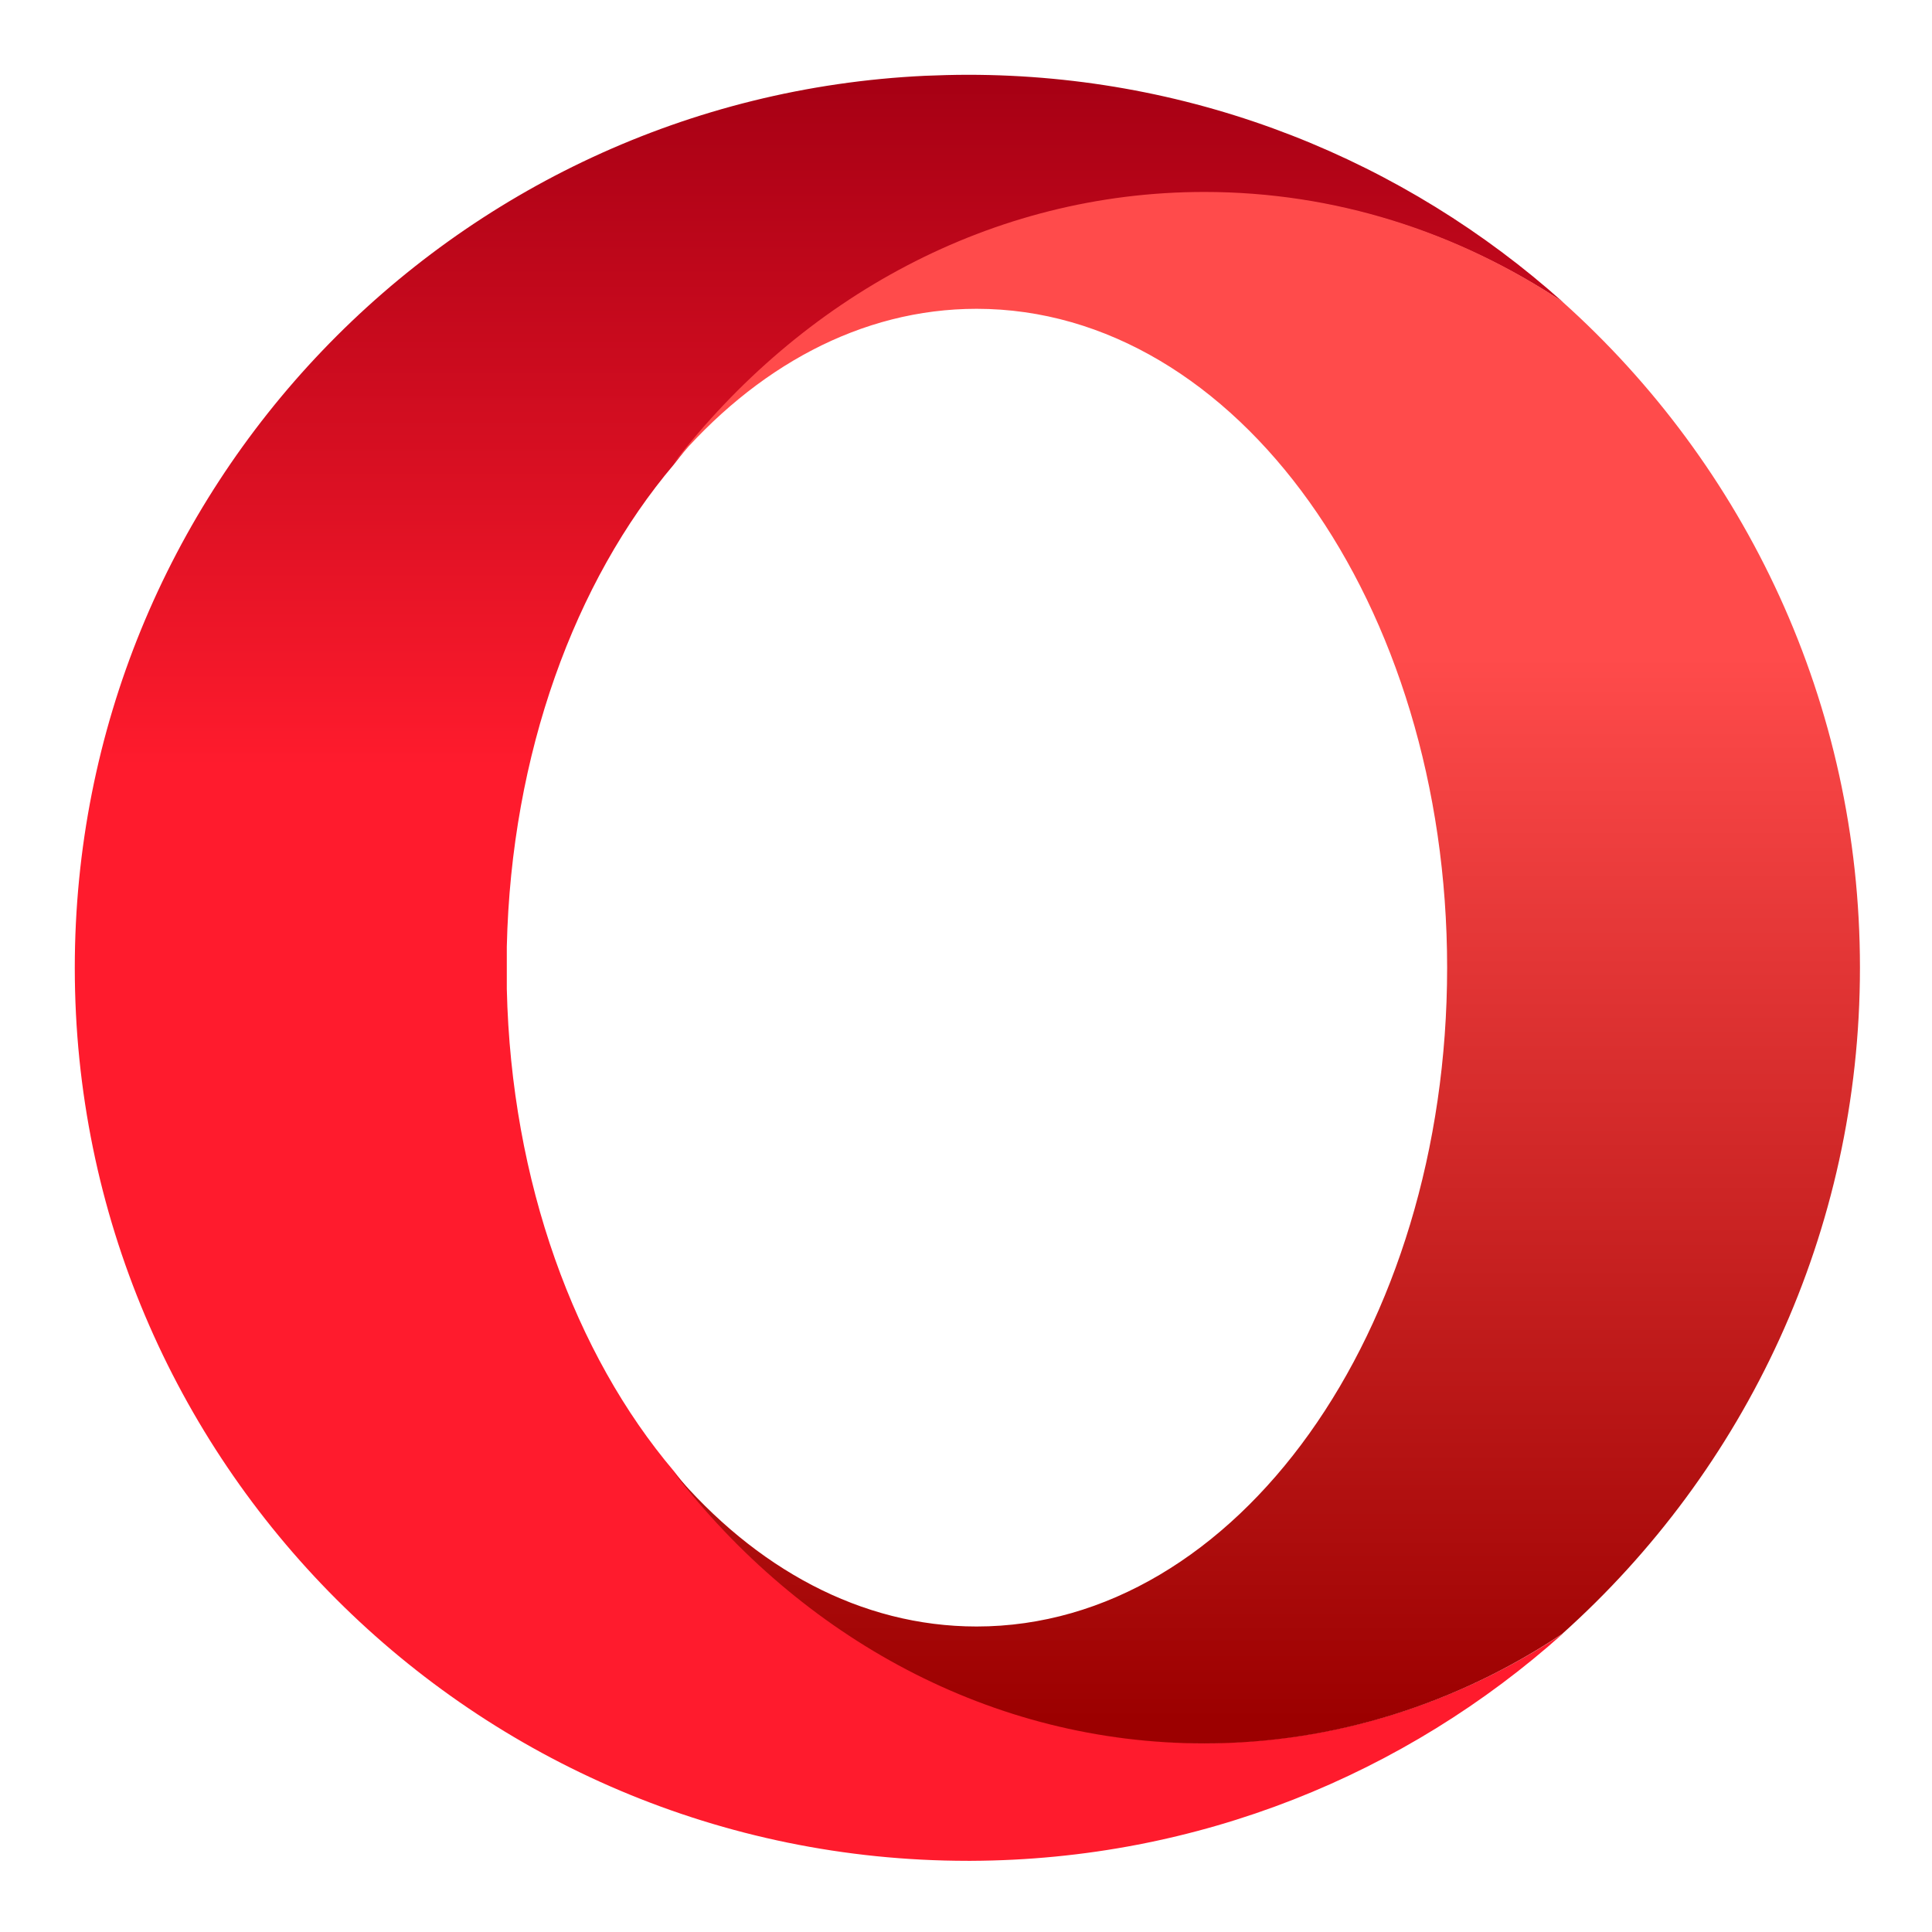
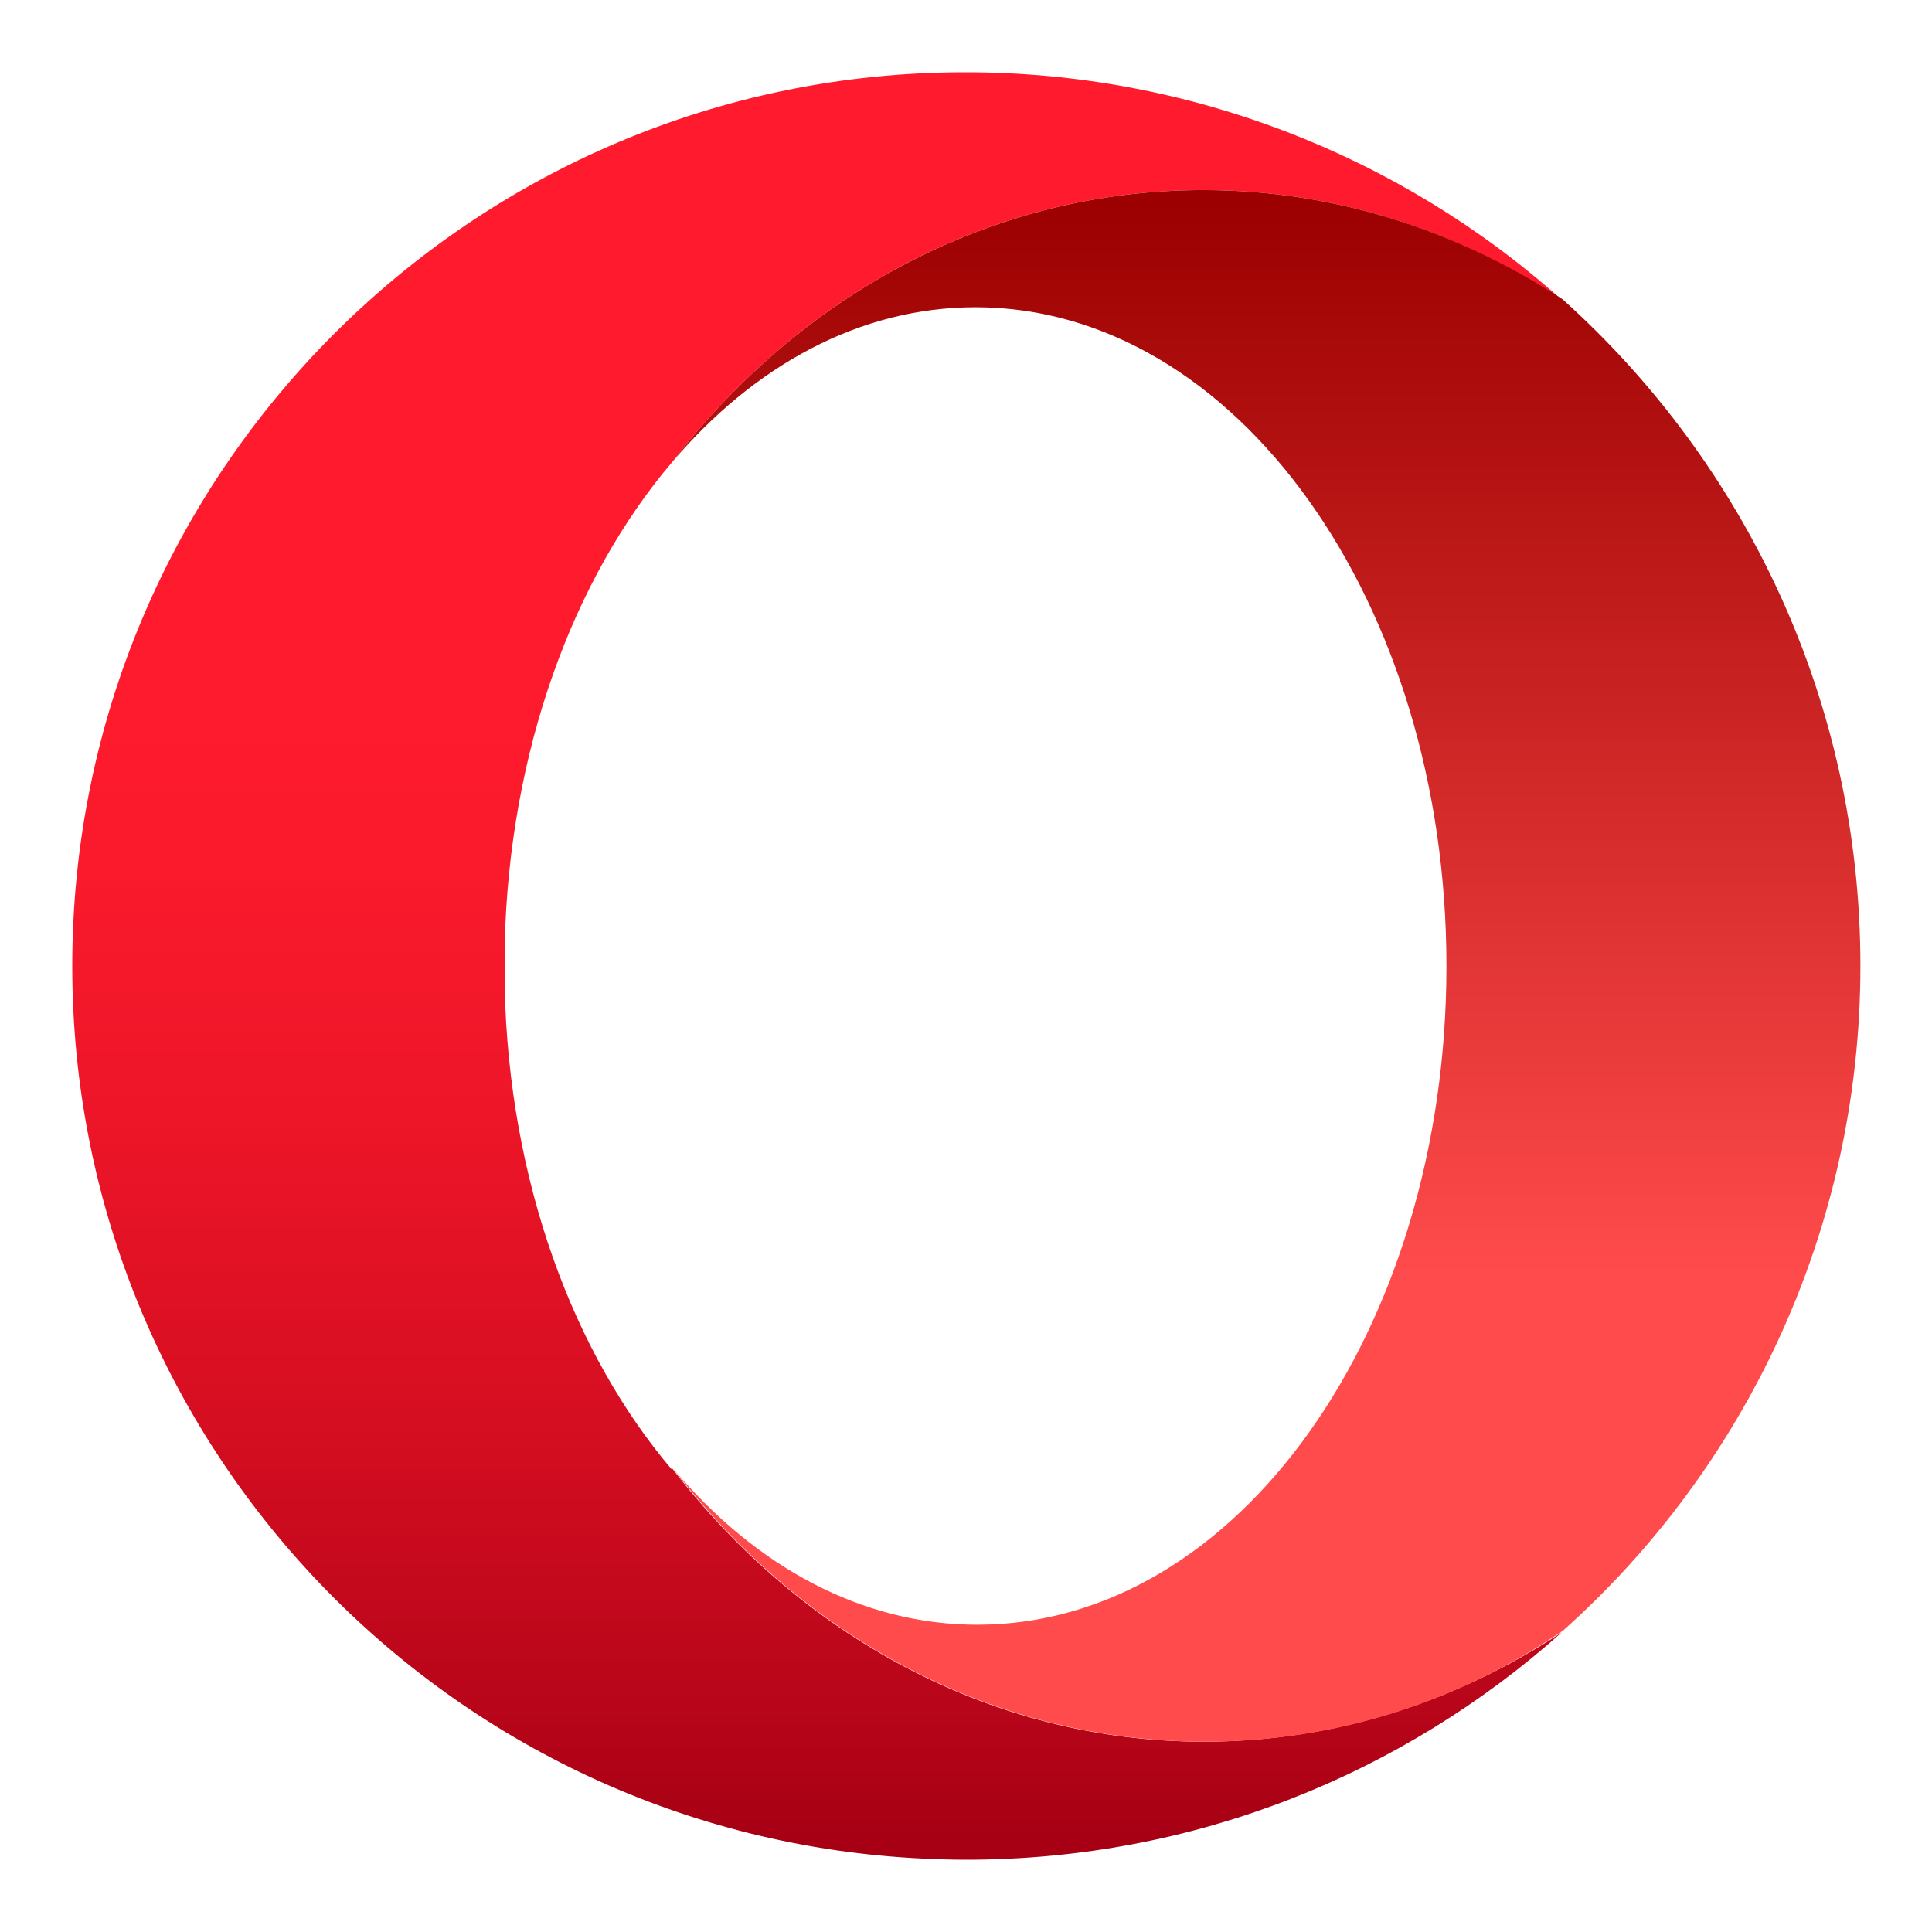
- <svg xmlns="http://www.w3.org/2000/svg" viewBox="-12 -12 310 310">
-   <defs>
-     <linearGradient id="a" x1="50%" x2="50%" y1="98%" y2="1%">
-       <stop stop-color="#FF1B2D" />
-       <stop offset="30%" stop-color="#FF1B2D" />
-       <stop offset="61%" stop-color="#FF1B2D" />
-       <stop offset="100%" stop-color="#A70014" />
-     </linearGradient>
-     <linearGradient id="b" x1="50%" x2="50%" y1="99%" y2="0%">
-       <stop stop-color="#9C0000" />
-       <stop offset="70%" stop-color="#FF4B4B" />
-       <stop offset="100%" stop-color="#FF4B4B" />
-     </linearGradient>
-   </defs>
-   <path fill="url(#a)" d="M0 143.3C0 66.43 60.5 3.72 136.46.16 138.73.07 141 0 143.3 0c36.67 0 70.13 13.8 95.48 36.47-16.8-11.14-36.43-17.55-57.42-17.55-34.12 0-64.68 16.92-85.24 43.62-15.84 18.7-26.1 46.35-26.8 77.37v6.76c.7 31.03 10.96 58.67 26.8 77.37 20.56 26.7 51.12 43.62 85.24 43.62 21 0 40.63-6.4 57.43-17.55-25.23 22.57-58.5 36.33-94.97 36.47h-.54C64.14 286.57 0 222.42 0 143.3" />
-   <path fill="url(#b)" d="M96 224.08c13.15 15.54 30.13 24.9 48.7 24.9 41.7 0 75.5-47.32 75.5-105.7 0-58.4-33.8-105.73-75.5-105.73-18.57 0-35.55 9.37-48.7 24.9 20.56-26.7 51.1-43.65 85.24-43.65 21 0 40.62 6.4 57.4 17.56 29.35 26.26 47.8 64.42 47.8 106.9 0 42.5-18.45 80.65-47.77 106.9-16.8 11.16-36.44 17.58-57.43 17.58-34.13 0-64.68-16.94-85.24-43.66" />
+ <svg xmlns="http://www.w3.org/2000/svg" viewBox="-3.25 -3.25 86.9 86.9">
+   <linearGradient id="a" x1="33.5" x2="33.5" y1="1.31" y2="79.23" gradientUnits="userSpaceOnUse">
+     <stop offset=".3" stop-color="#FF1B2D" />
+     <stop offset=".44" stop-color="#FA1A2C" />
+     <stop offset=".59" stop-color="#ED1528" />
+     <stop offset=".76" stop-color="#D60E21" />
+     <stop offset=".93" stop-color="#B70519" />
+     <stop offset="1" stop-color="#A70014" />
+   </linearGradient>
+   <linearGradient id="b" x1="53.68" x2="53.68" y1="5.9" y2="74.82" gradientUnits="userSpaceOnUse">
+     <stop offset="0" stop-color="#9C0000" />
+     <stop offset=".7" stop-color="#FF4B4B" />
+   </linearGradient>
+   <path fill="url(#a)" d="M26.97 62.85c-4.45-5.24-7.33-13-7.52-21.7v-1.9c.2-8.7 3.07-16.46 7.52-21.7C32.73 10.05 41.3 5.3 50.87 5.3c5.9 0 11.4 1.8 16.12 4.93A40.23 40.23 0 0 0 40.3 0h-.15C18 0 0 18 0 40.2c0 21.56 16.97 39.15 38.28 40.15.64.03 1.28.05 1.92.05 10.3 0 19.68-3.87 26.8-10.23-4.72 3.12-10.23 4.92-16.12 4.92-9.57 0-18.15-4.8-23.9-12.3z" />
+   <path fill="url(#b)" d="M26.97 17.55c3.7-4.36 8.45-6.98 13.66-6.98 11.7 0 21.18 13.26 21.18 29.63s-9.4 29.63-21.1 29.63c-5.2 0-9.96-2.62-13.65-6.98 5.77 7.5 14.34 12.24 23.9 12.24 5.9 0 11.4-1.8 16.1-5 8.17-7.3 13.37-18 13.37-29.9 0-11.9-5.18-22.6-13.4-29.98C62.27 7.1 56.76 5.3 50.87 5.3c-9.57 0-18.15 4.76-23.9 12.25z" />
</svg>
